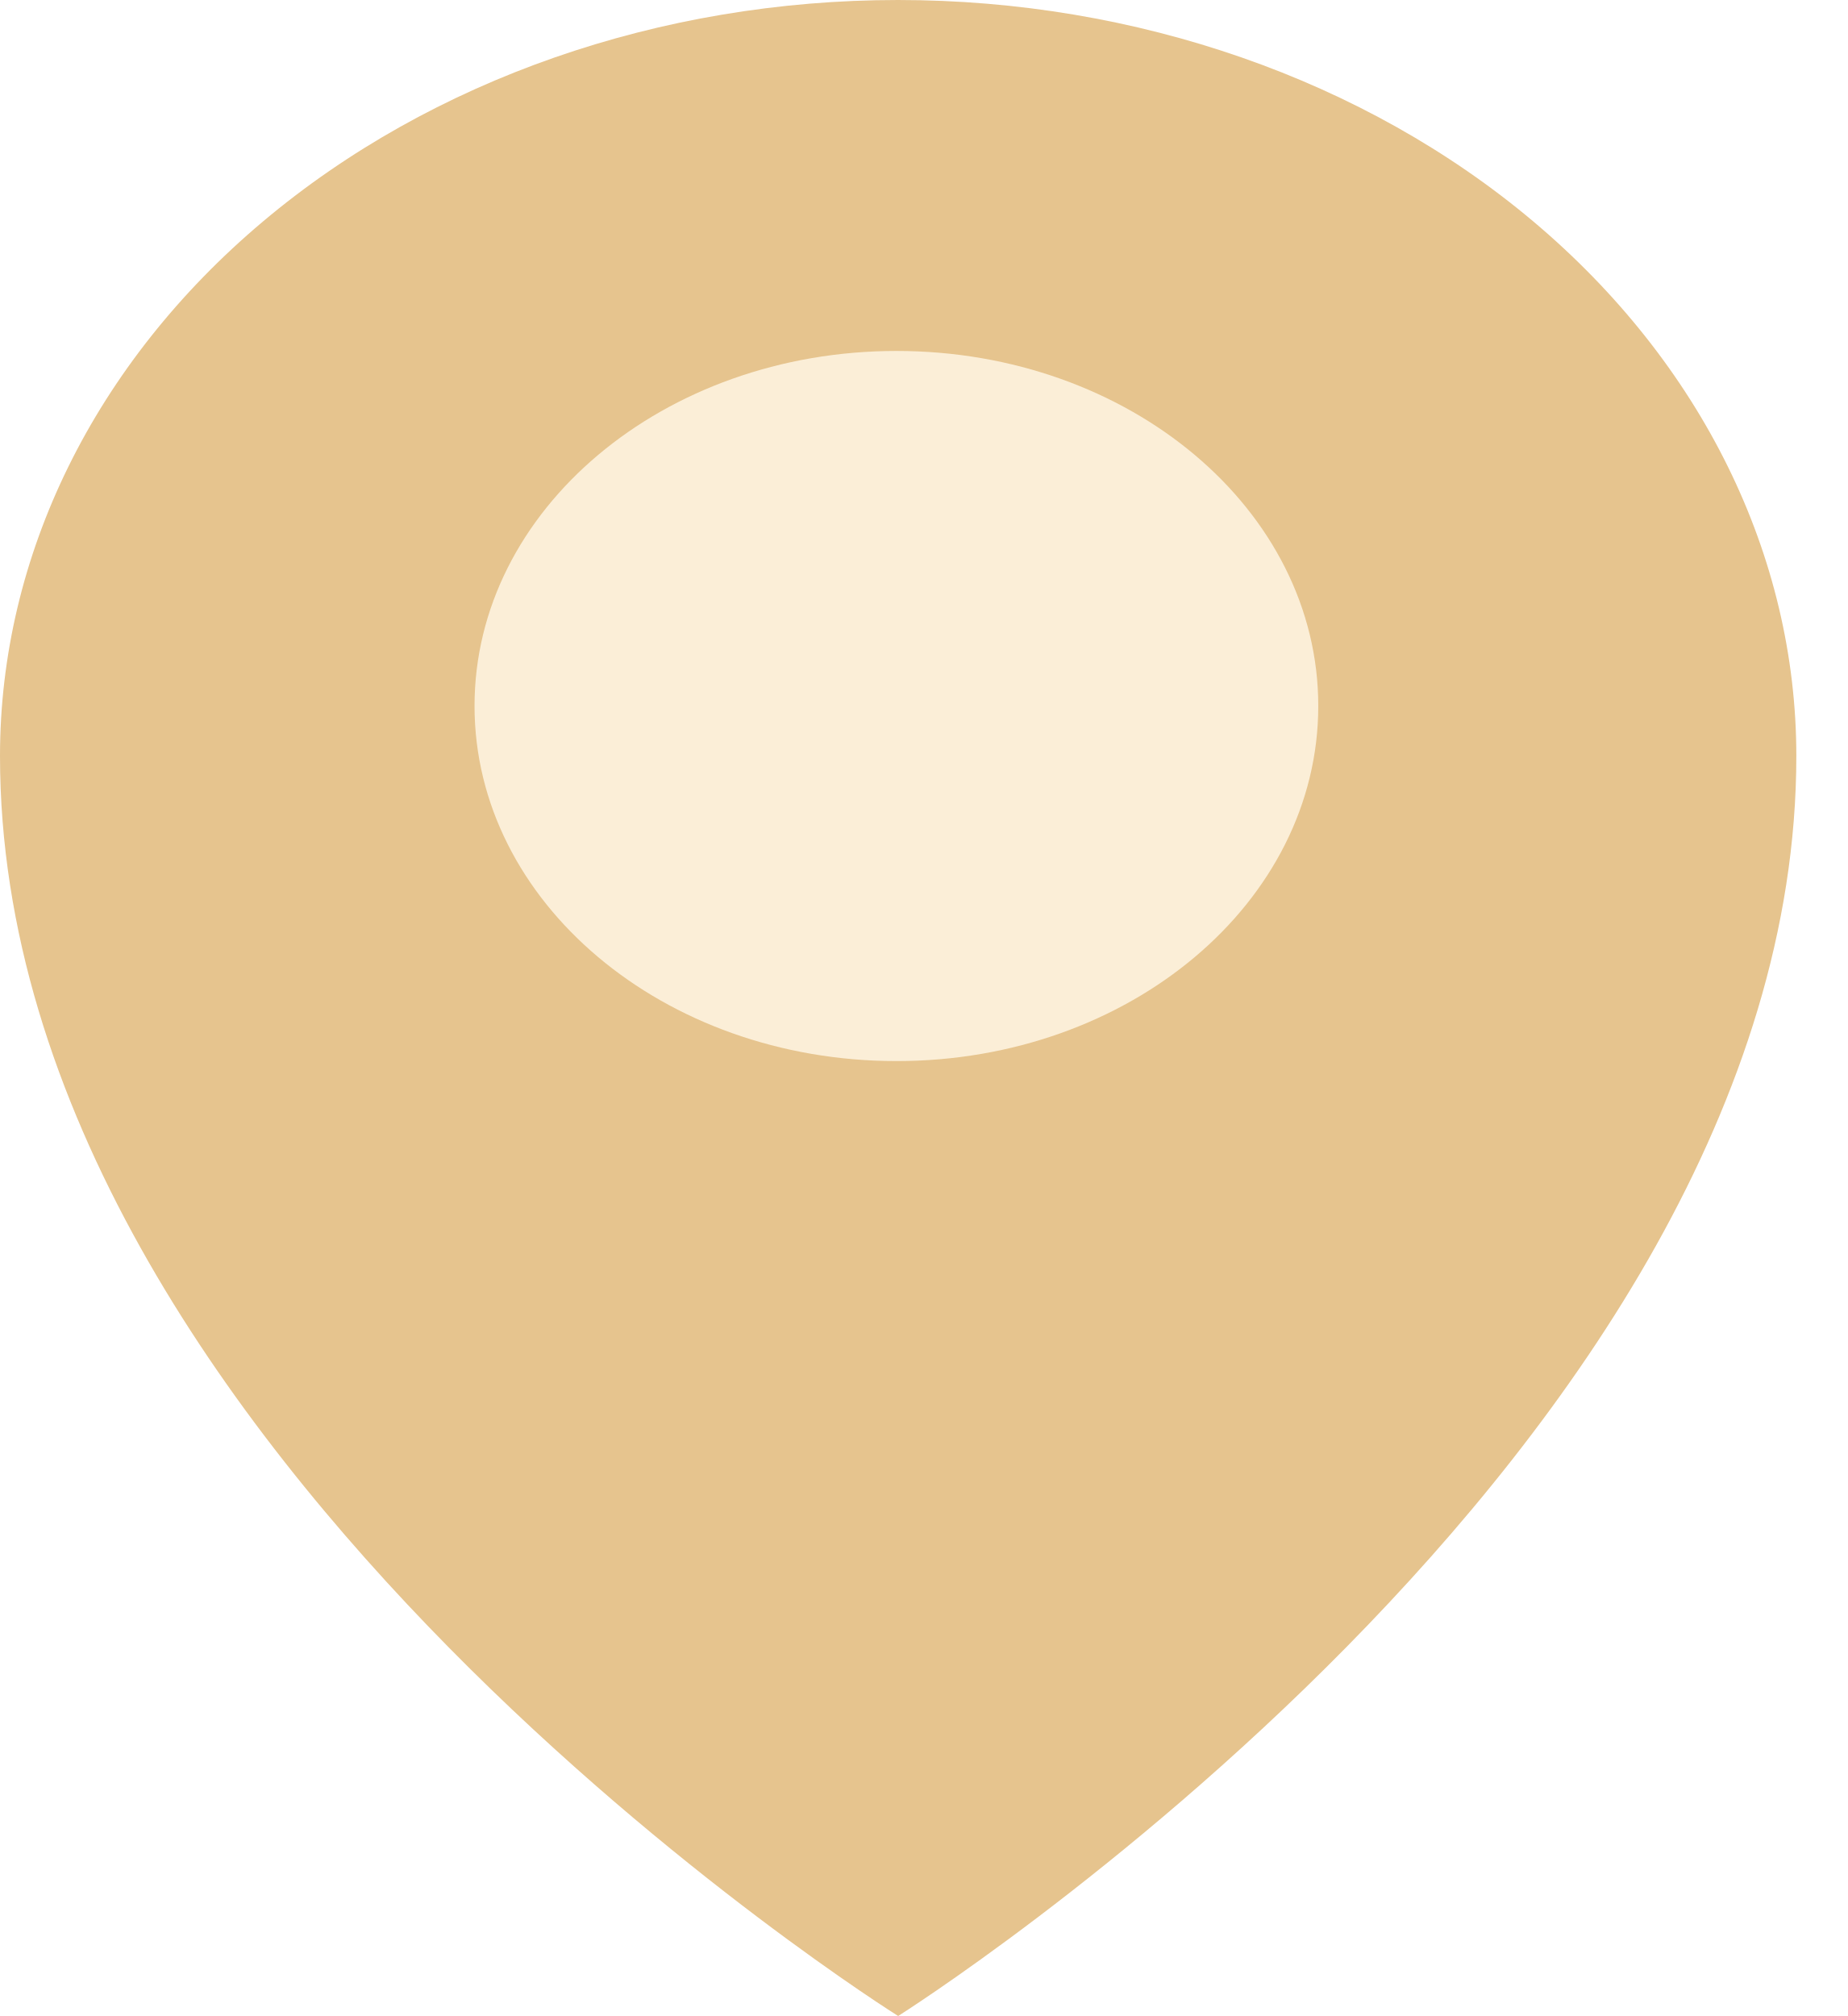
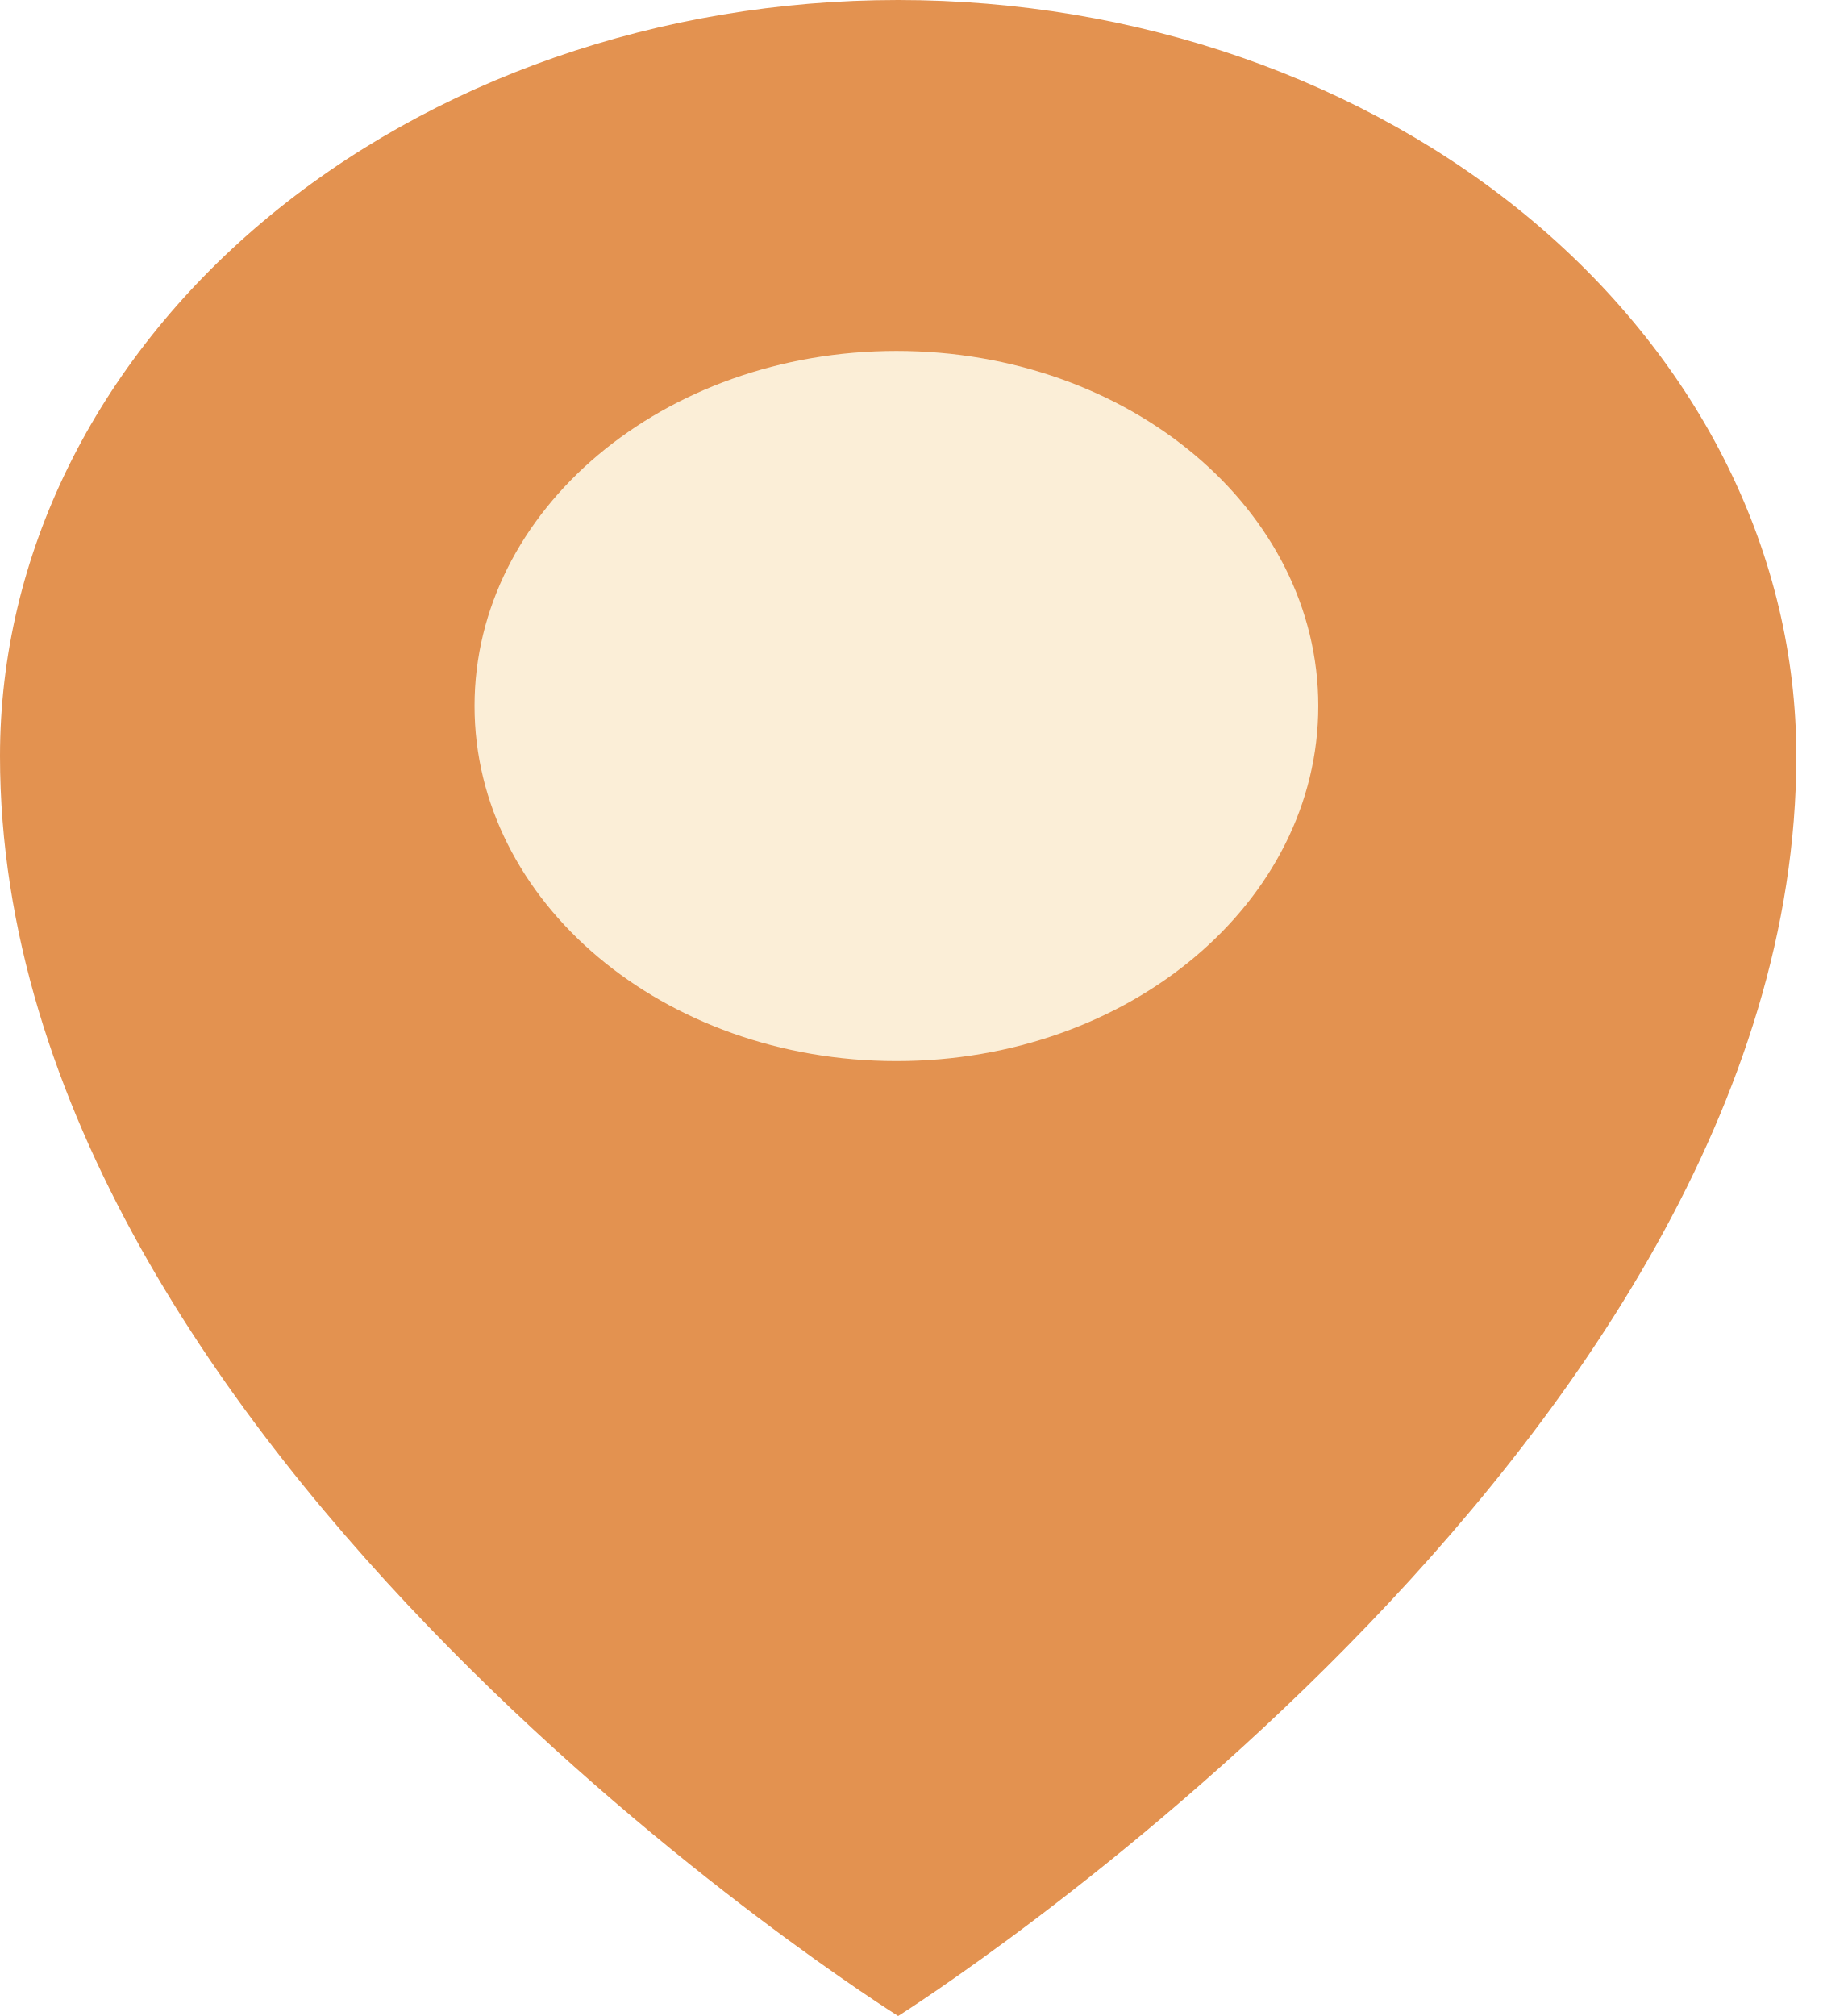
<svg xmlns="http://www.w3.org/2000/svg" width="11" height="12" fill="none">
-   <path d="M10.694 4.5c0 4.131-5.347 7.5-5.347 7.5S0 8.655 0 4.5c0-1.193.563-2.338 1.566-3.182C2.569.474 3.929 0 5.346 0c1.419 0 2.779.474 3.782 1.318 1.002.844 1.566 1.989 1.566 3.182Z" fill="#E6C48E" />
+   <path d="M10.694 4.5c0 4.131-5.347 7.5-5.347 7.5S0 8.655 0 4.5c0-1.193.563-2.338 1.566-3.182C2.569.474 3.929 0 5.346 0c1.419 0 2.779.474 3.782 1.318 1.002.844 1.566 1.989 1.566 3.182Z" fill="#E39250" />
  <path d="M5.337 6.316c1.387 0 2.511-.946 2.511-2.114 0-1.167-1.124-2.113-2.511-2.113s-2.512.946-2.512 2.113c0 1.168 1.125 2.114 2.512 2.114Z" fill="#FBEED7" />
</svg>
